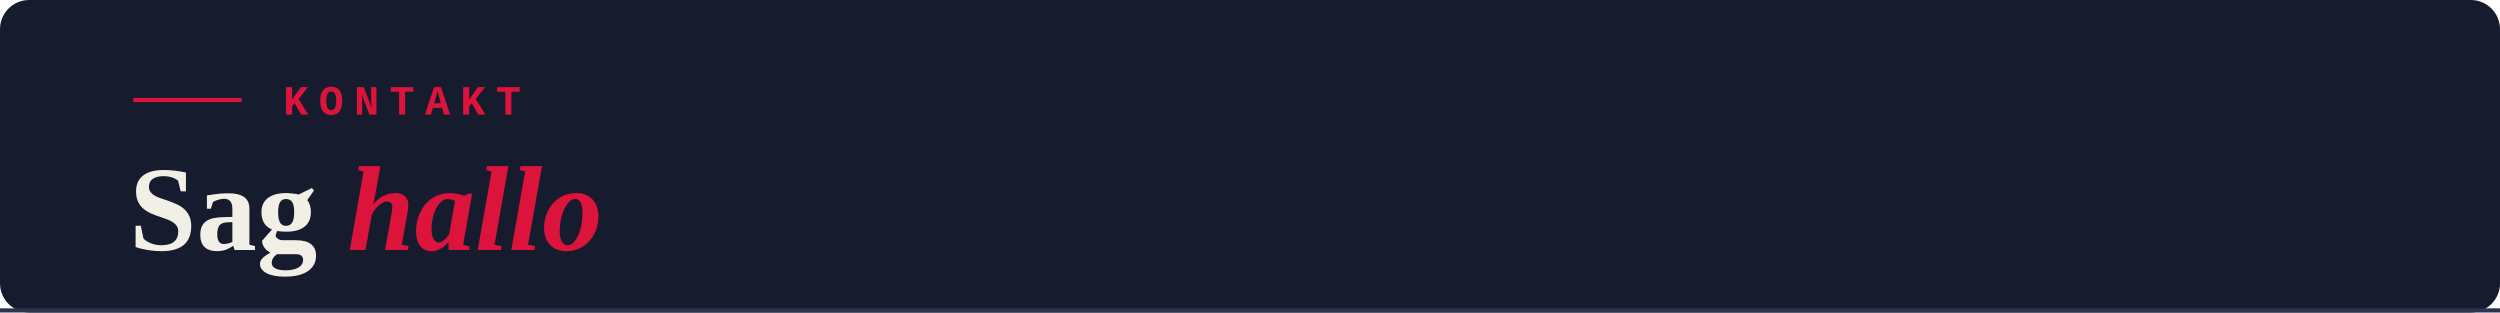
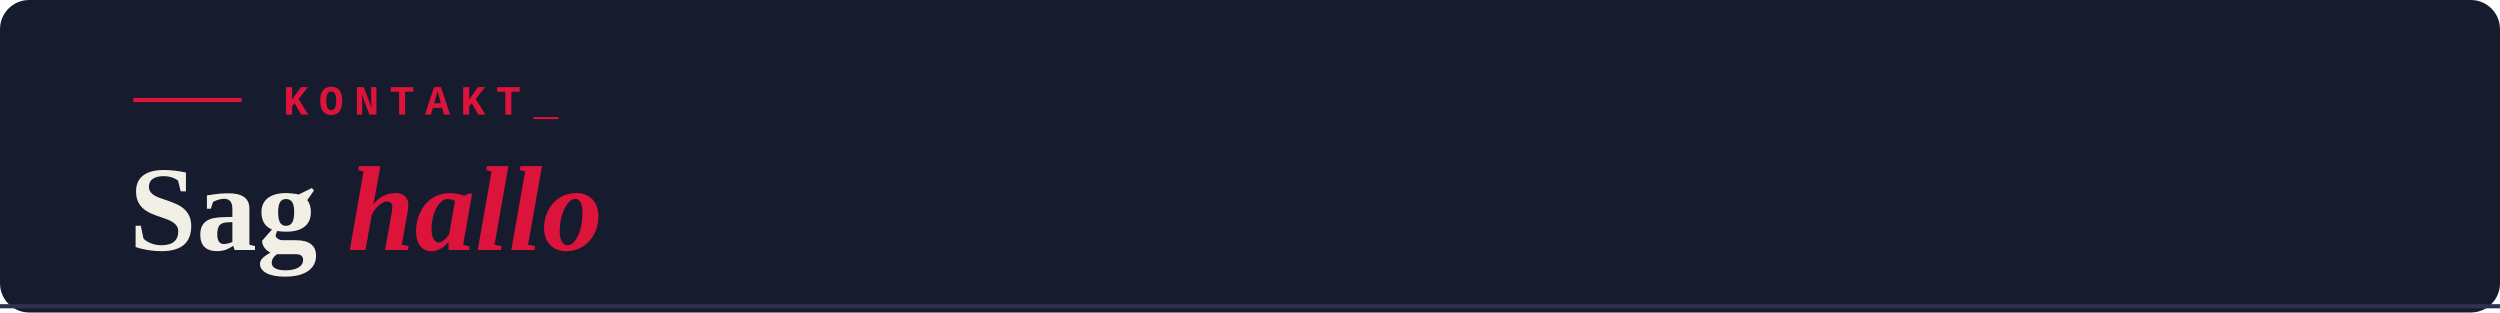
<svg xmlns="http://www.w3.org/2000/svg" width="1200" height="150" viewBox="0 0 1200 150" role="img" aria-label="Sag hallo">
+   <style>
+     .sweep { animation: sweep 4.5s linear infinite; }
+     .blink { animation: blink 1.1s steps(1) infinite; }
+     @keyframes sweep { from { transform: translateX(0); } to { transform: translateX(1500px); } }
+     @keyframes blink { 0% { fill-opacity: 1; } 50% { fill-opacity: 0; } }
+     @media (prefers-reduced-motion: reduce) { * { animation: none !important; } }
+   </style>
+   <defs>
+     <linearGradient id="g" x1="0" y1="0" x2="1" y2="0">
+       <stop offset="0" stop-color="#DC143C" stop-opacity="0" />
+       <stop offset="0.7" stop-color="#DC143C" stop-opacity="1" />
+       <stop offset="1" stop-color="#DC143C" stop-opacity="0" />
+     </linearGradient>
+   </defs>
  <rect width="1200" height="150" rx="14" fill="#171B2E" />
  <line x1="64" y1="48" x2="116" y2="48" stroke="#DC143C" stroke-width="2" />
-   <text x="136" y="55" font-family="'DM Mono', 'SFMono-Regular', Consolas, 'Liberation Mono', Menlo, monospace" font-size="20" font-weight="600" letter-spacing="5" fill="#DC143C">KONTAKT</text>
+   <text x="136" y="55" font-family="'DM Mono', 'SFMono-Regular', Consolas, 'Liberation Mono', Menlo, monospace" font-size="20" font-weight="600" letter-spacing="5" fill="#DC143C">KONTAKT<tspan class="blink" dx="6">_</tspan>
+   </text>
  <text x="62" y="120" font-family="'Playfair Display', Georgia, 'Times New Roman', serif" font-size="58" font-weight="700" fill="#F2EFE7">Sag <tspan font-style="italic" fill="#DC143C">hallo</tspan>
  </text>
-   <line x1="0" y1="149" x2="1200" y2="149" stroke="#2C3350" stroke-width="2" />
+   <rect x="0" y="146" width="1200" height="2" fill="#2C3350" />
+   <rect class="sweep" x="-300" y="146" width="300" height="3" fill="url(#g)" />
</svg>
